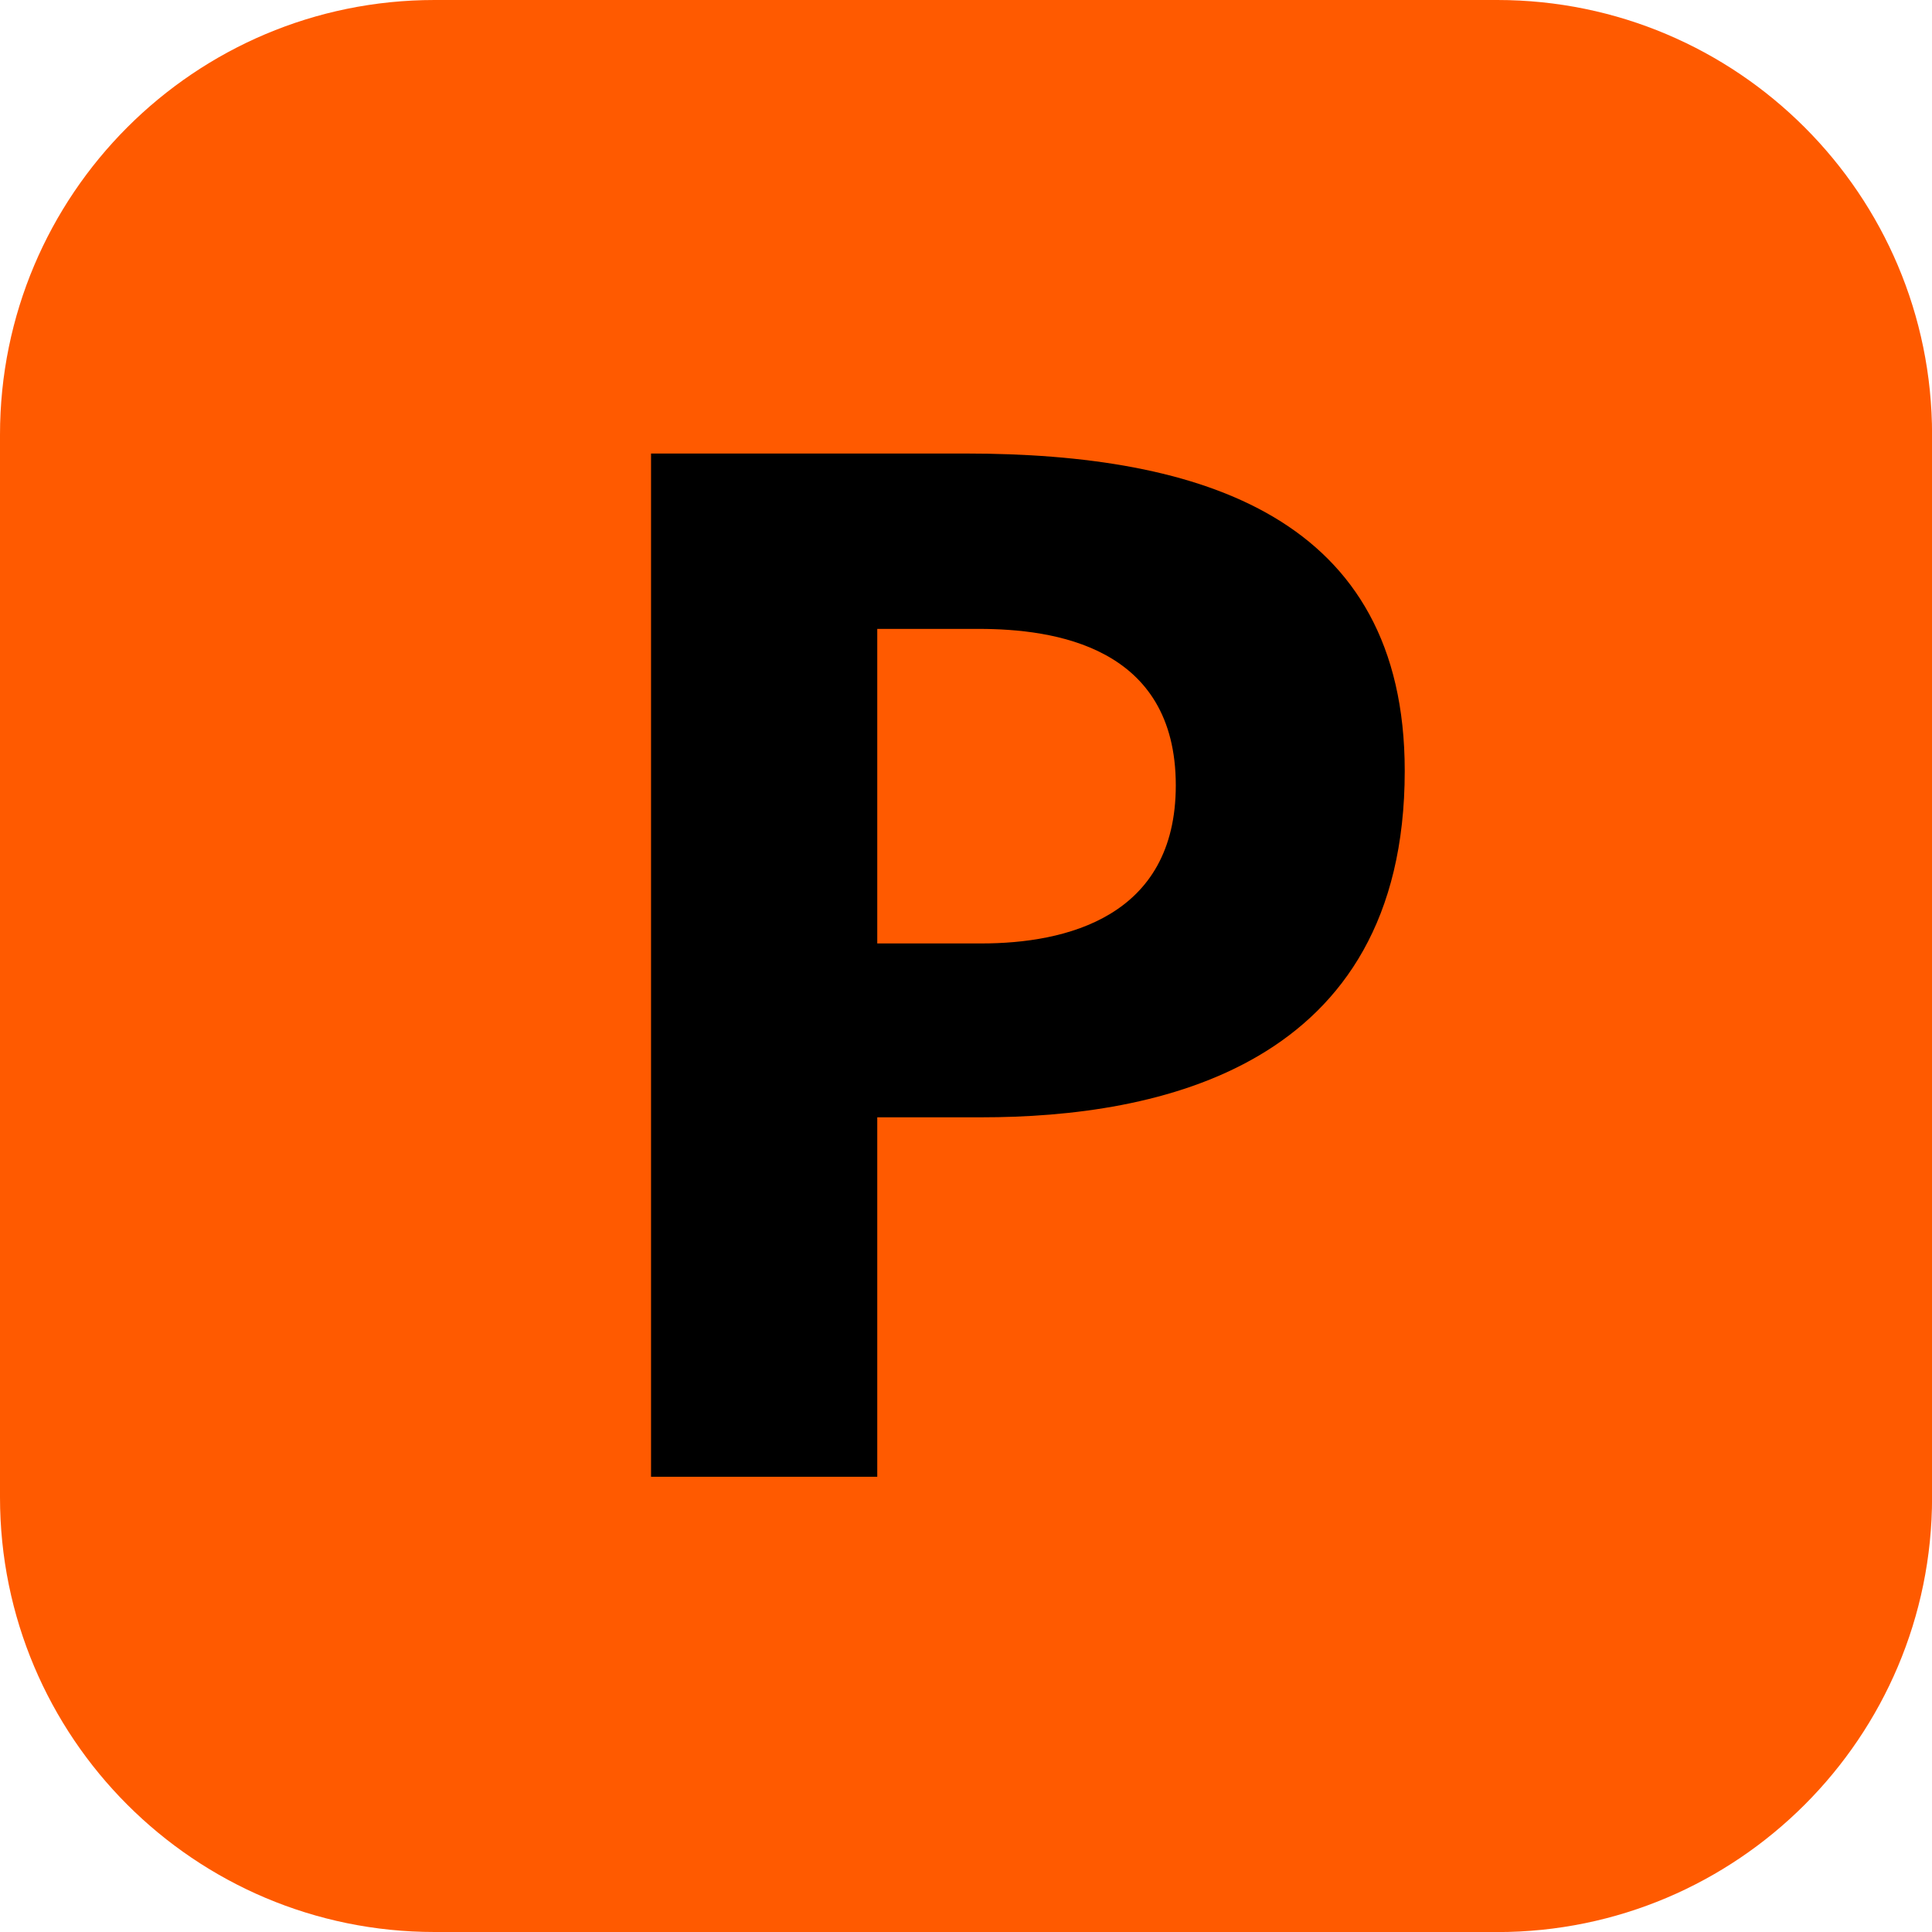
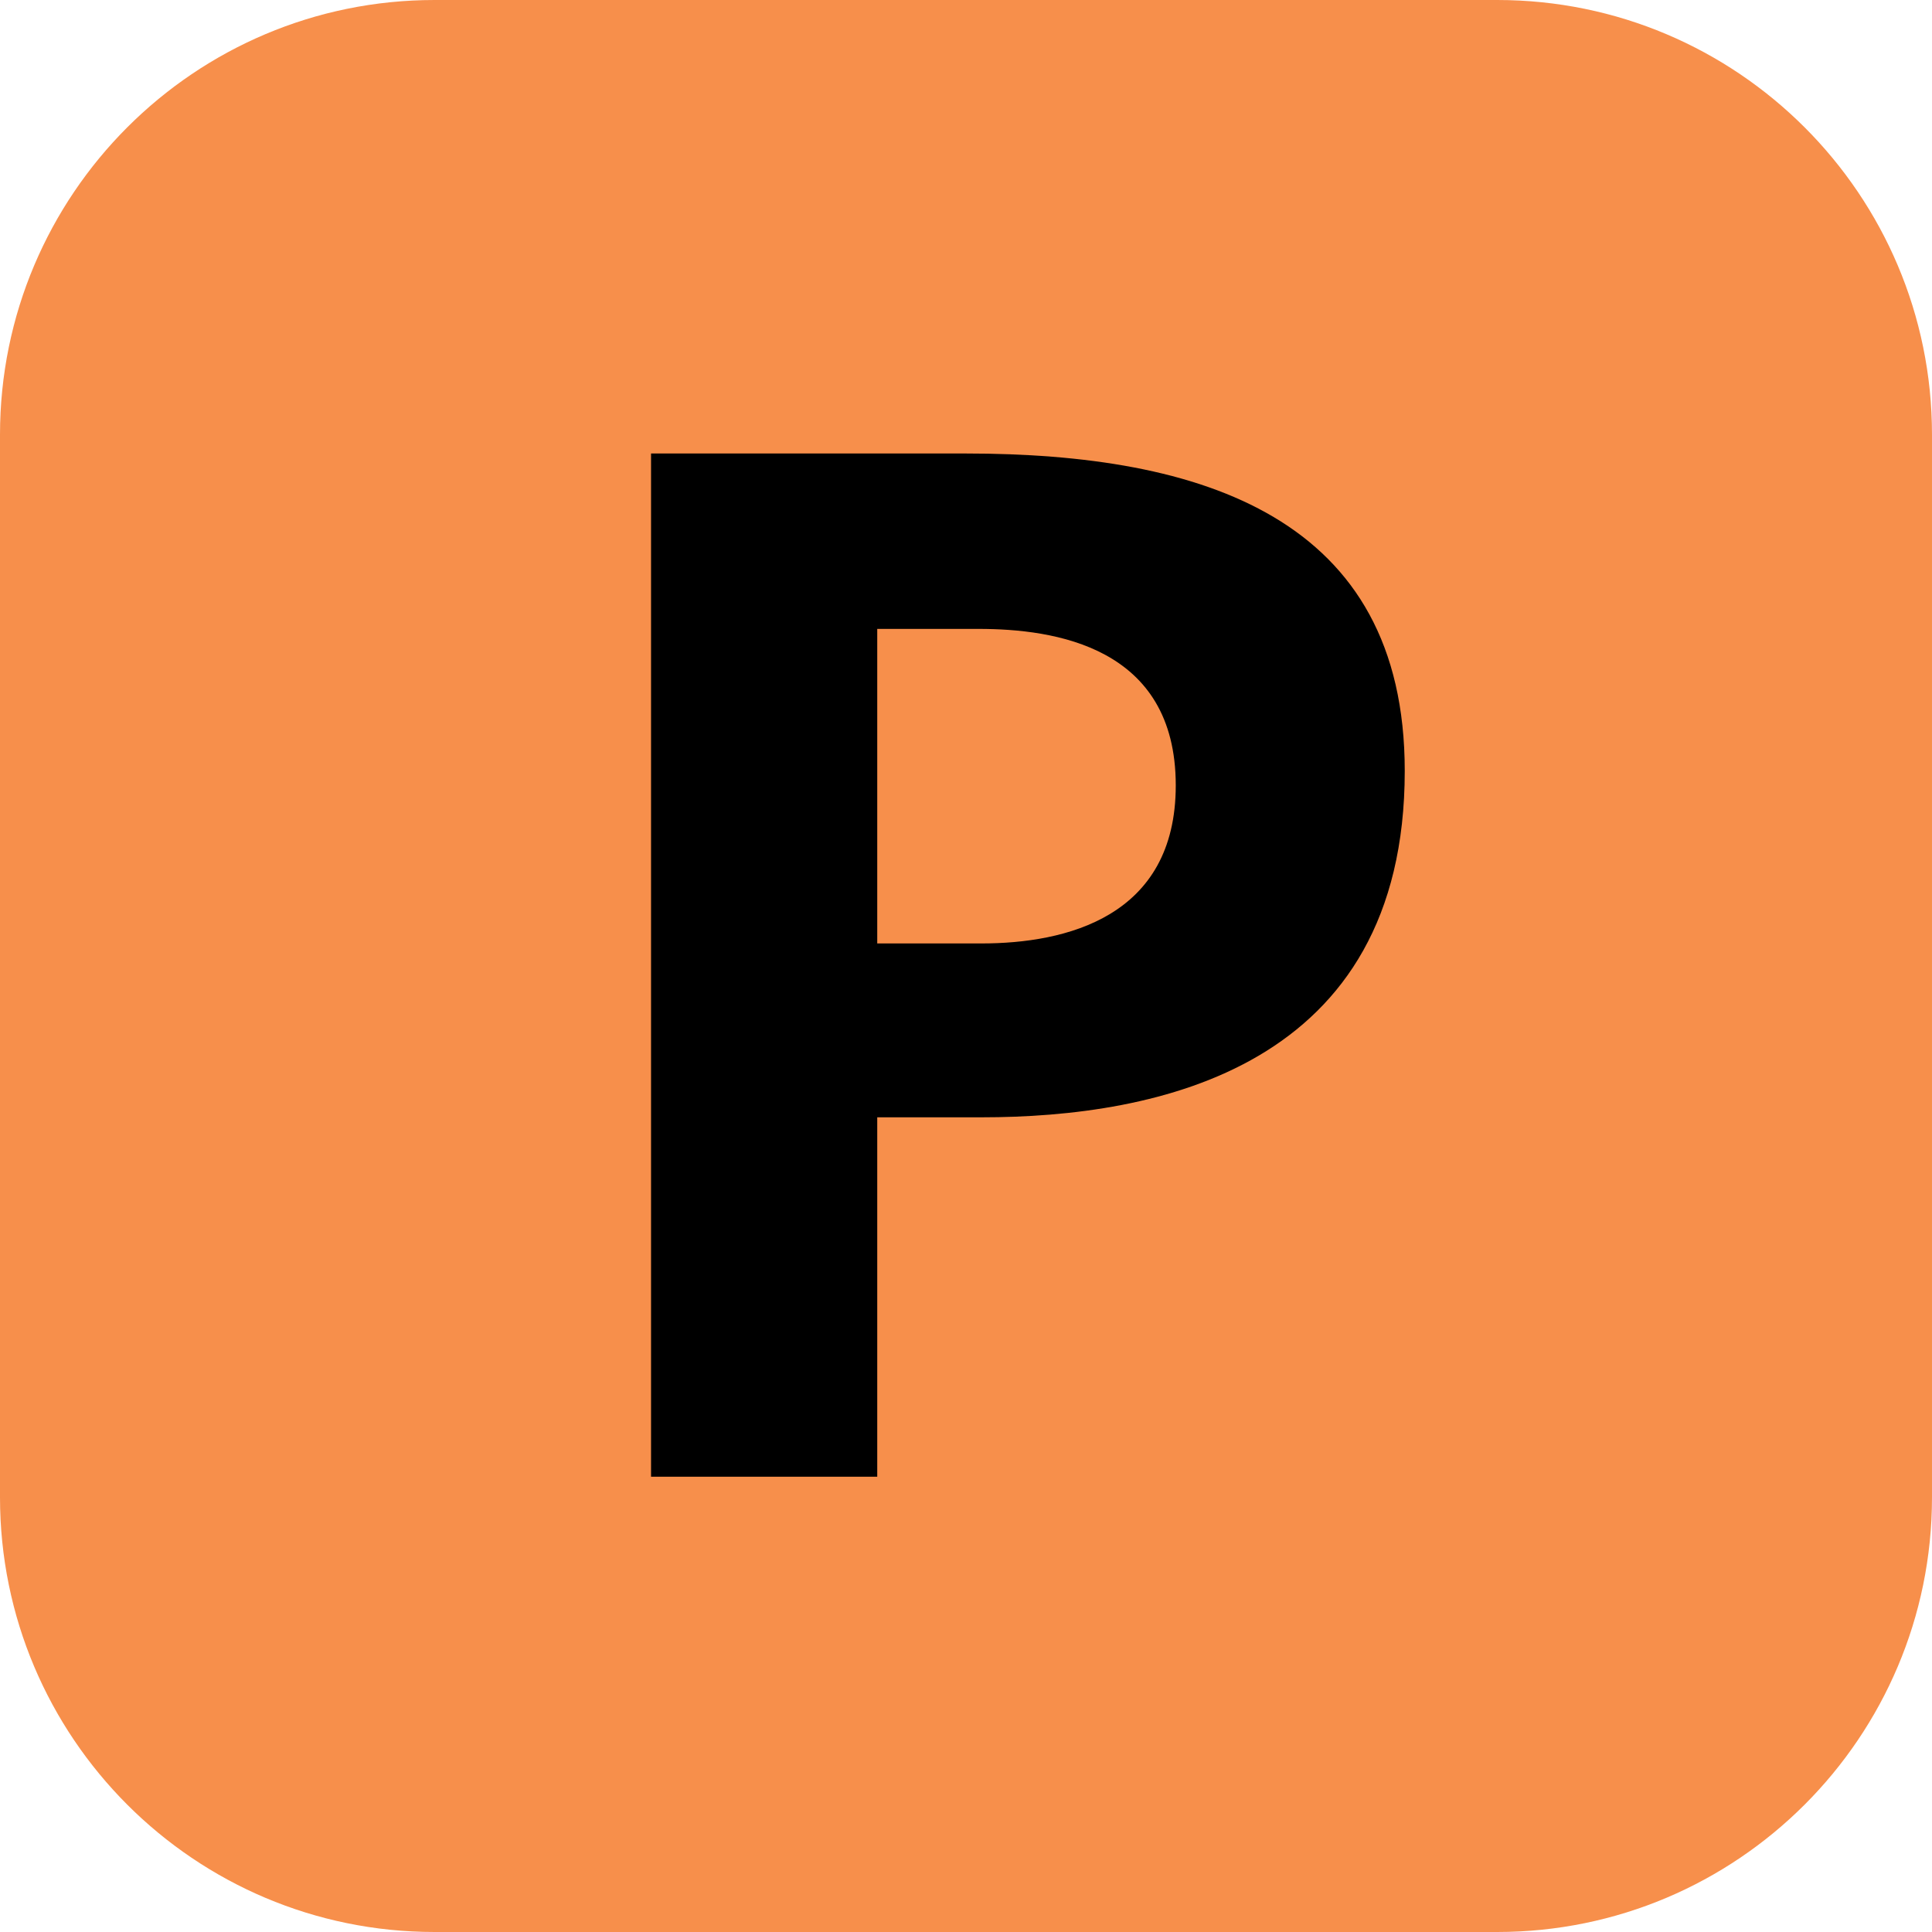
- <svg xmlns="http://www.w3.org/2000/svg" id="Layer_2" viewBox="0 0 283.46 283.46">
-   <defs>
-     <style>.cls-1,.cls-2{stroke-width:0px;}.cls-2{fill:#ff5a00;}</style>
-   </defs>
-   <g id="Layer_1-2">
-     <path class="cls-2" d="M219.67,283.46H63.76c-35.22,0-63.76-28.56-63.76-63.79V63.79C0,28.56,28.54,0,63.76,0h155.91c35.22,0,63.8,28.56,63.8,63.79v155.89c0,35.22-28.57,63.79-63.8,63.79" />
-     <path class="cls-1" d="M144.01,163.93h-15.3v52.74h-33.19V66.54h46.16c34.65,0,64.42,9.36,64.42,46.57,0,43.6-36.36,50.82-62.1,50.82M143.58,92.27h-14.87v46.15h15.3c12.34,0,28.5-3.84,28.5-23.19,0-20.41-17.85-22.96-28.92-22.96" />
+ <svg xmlns="http://www.w3.org/2000/svg" width="377.953" height="377.953" viewBox="0 0 283.465 283.465">
+   <g data-name="Layer">
+     <clipPath id="a">
+       <path transform="matrix(1 0 0 -1 0 283.465)" d="M0 283.465h283.465V0H0z" />
+     </clipPath>
+     <g clip-path="url(#a)">
+       <path d="M219.667 283.465H63.76C28.536 283.465 0 254.904 0 219.68V63.786C0 28.562 28.536 0 63.76 0h155.907c35.224 0 63.797 28.562 63.797 63.786V219.68c0 35.224-28.573 63.785-63.797 63.785" fill="#f78f4b" />
+       <path d="M143.583 92.273H128.71v46.15h15.3c12.337 0 28.499-3.839 28.499-23.188 0-20.412-17.85-22.962-28.925-22.962m.425 71.66H128.71v52.736H95.522V66.537h46.161c34.65 0 64.423 9.362 64.423 46.573 0 43.6-36.362 50.823-62.097 50.823" />
+     </g>
  </g>
</svg>
